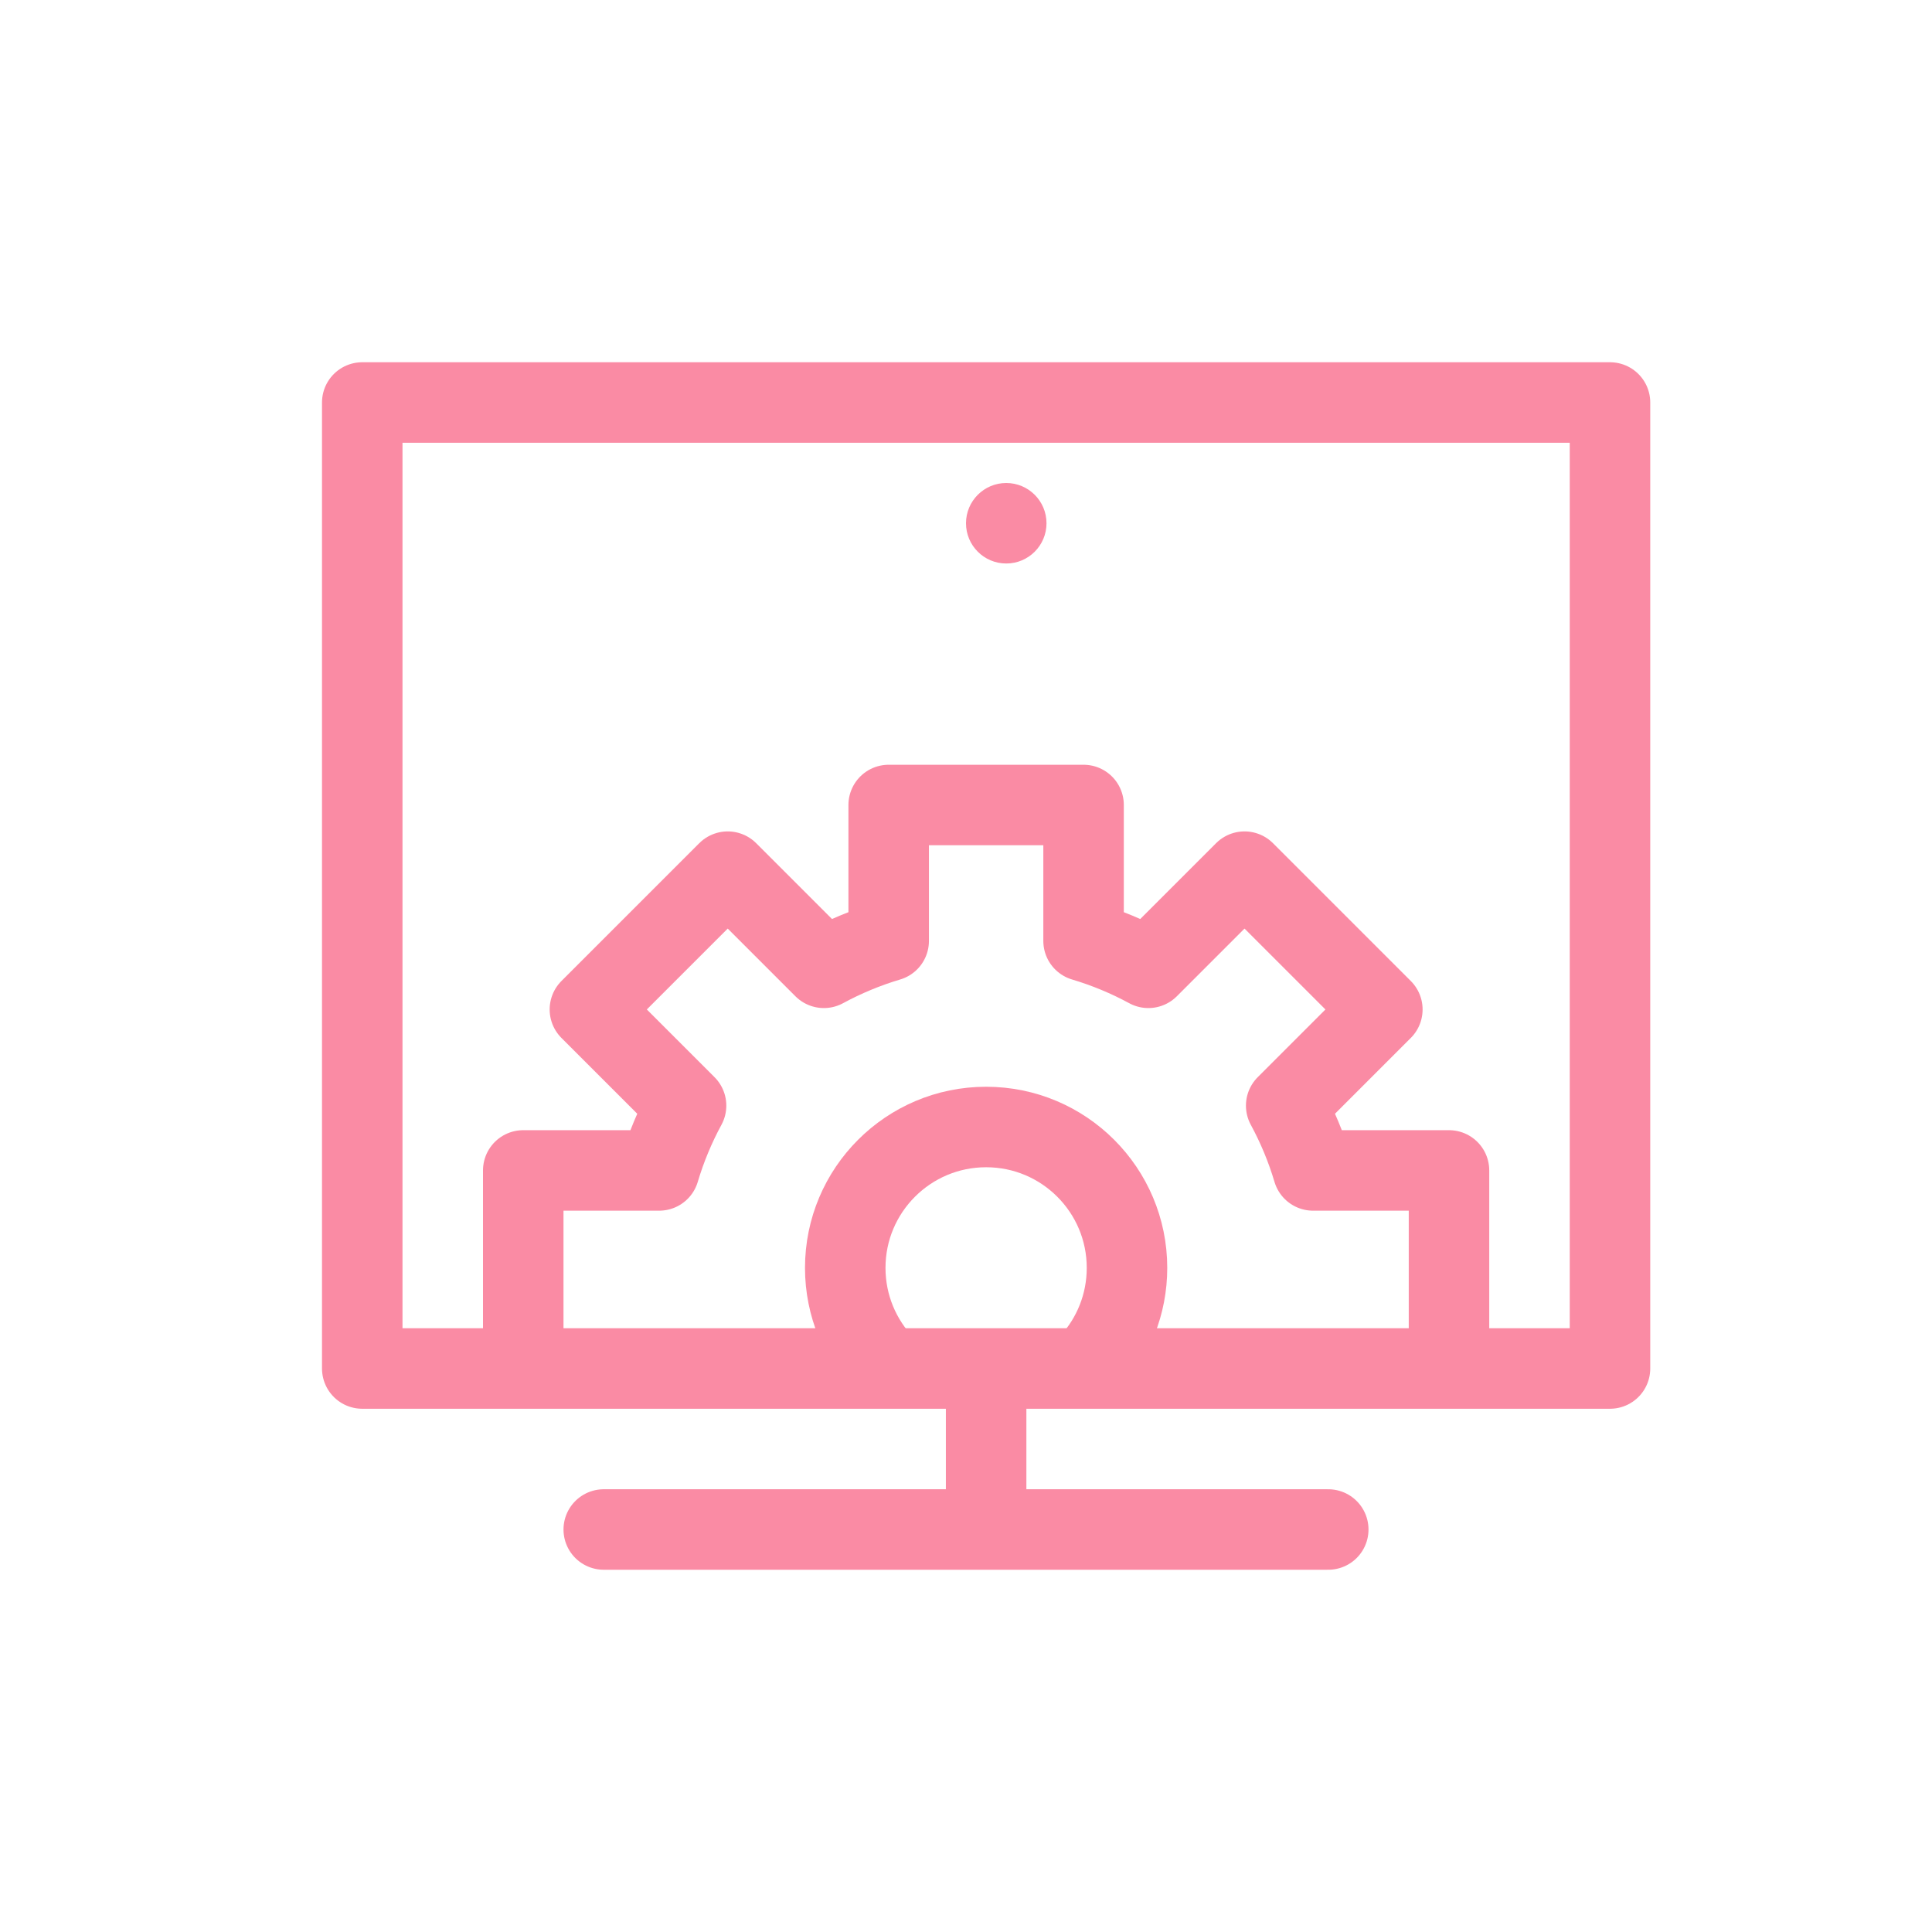
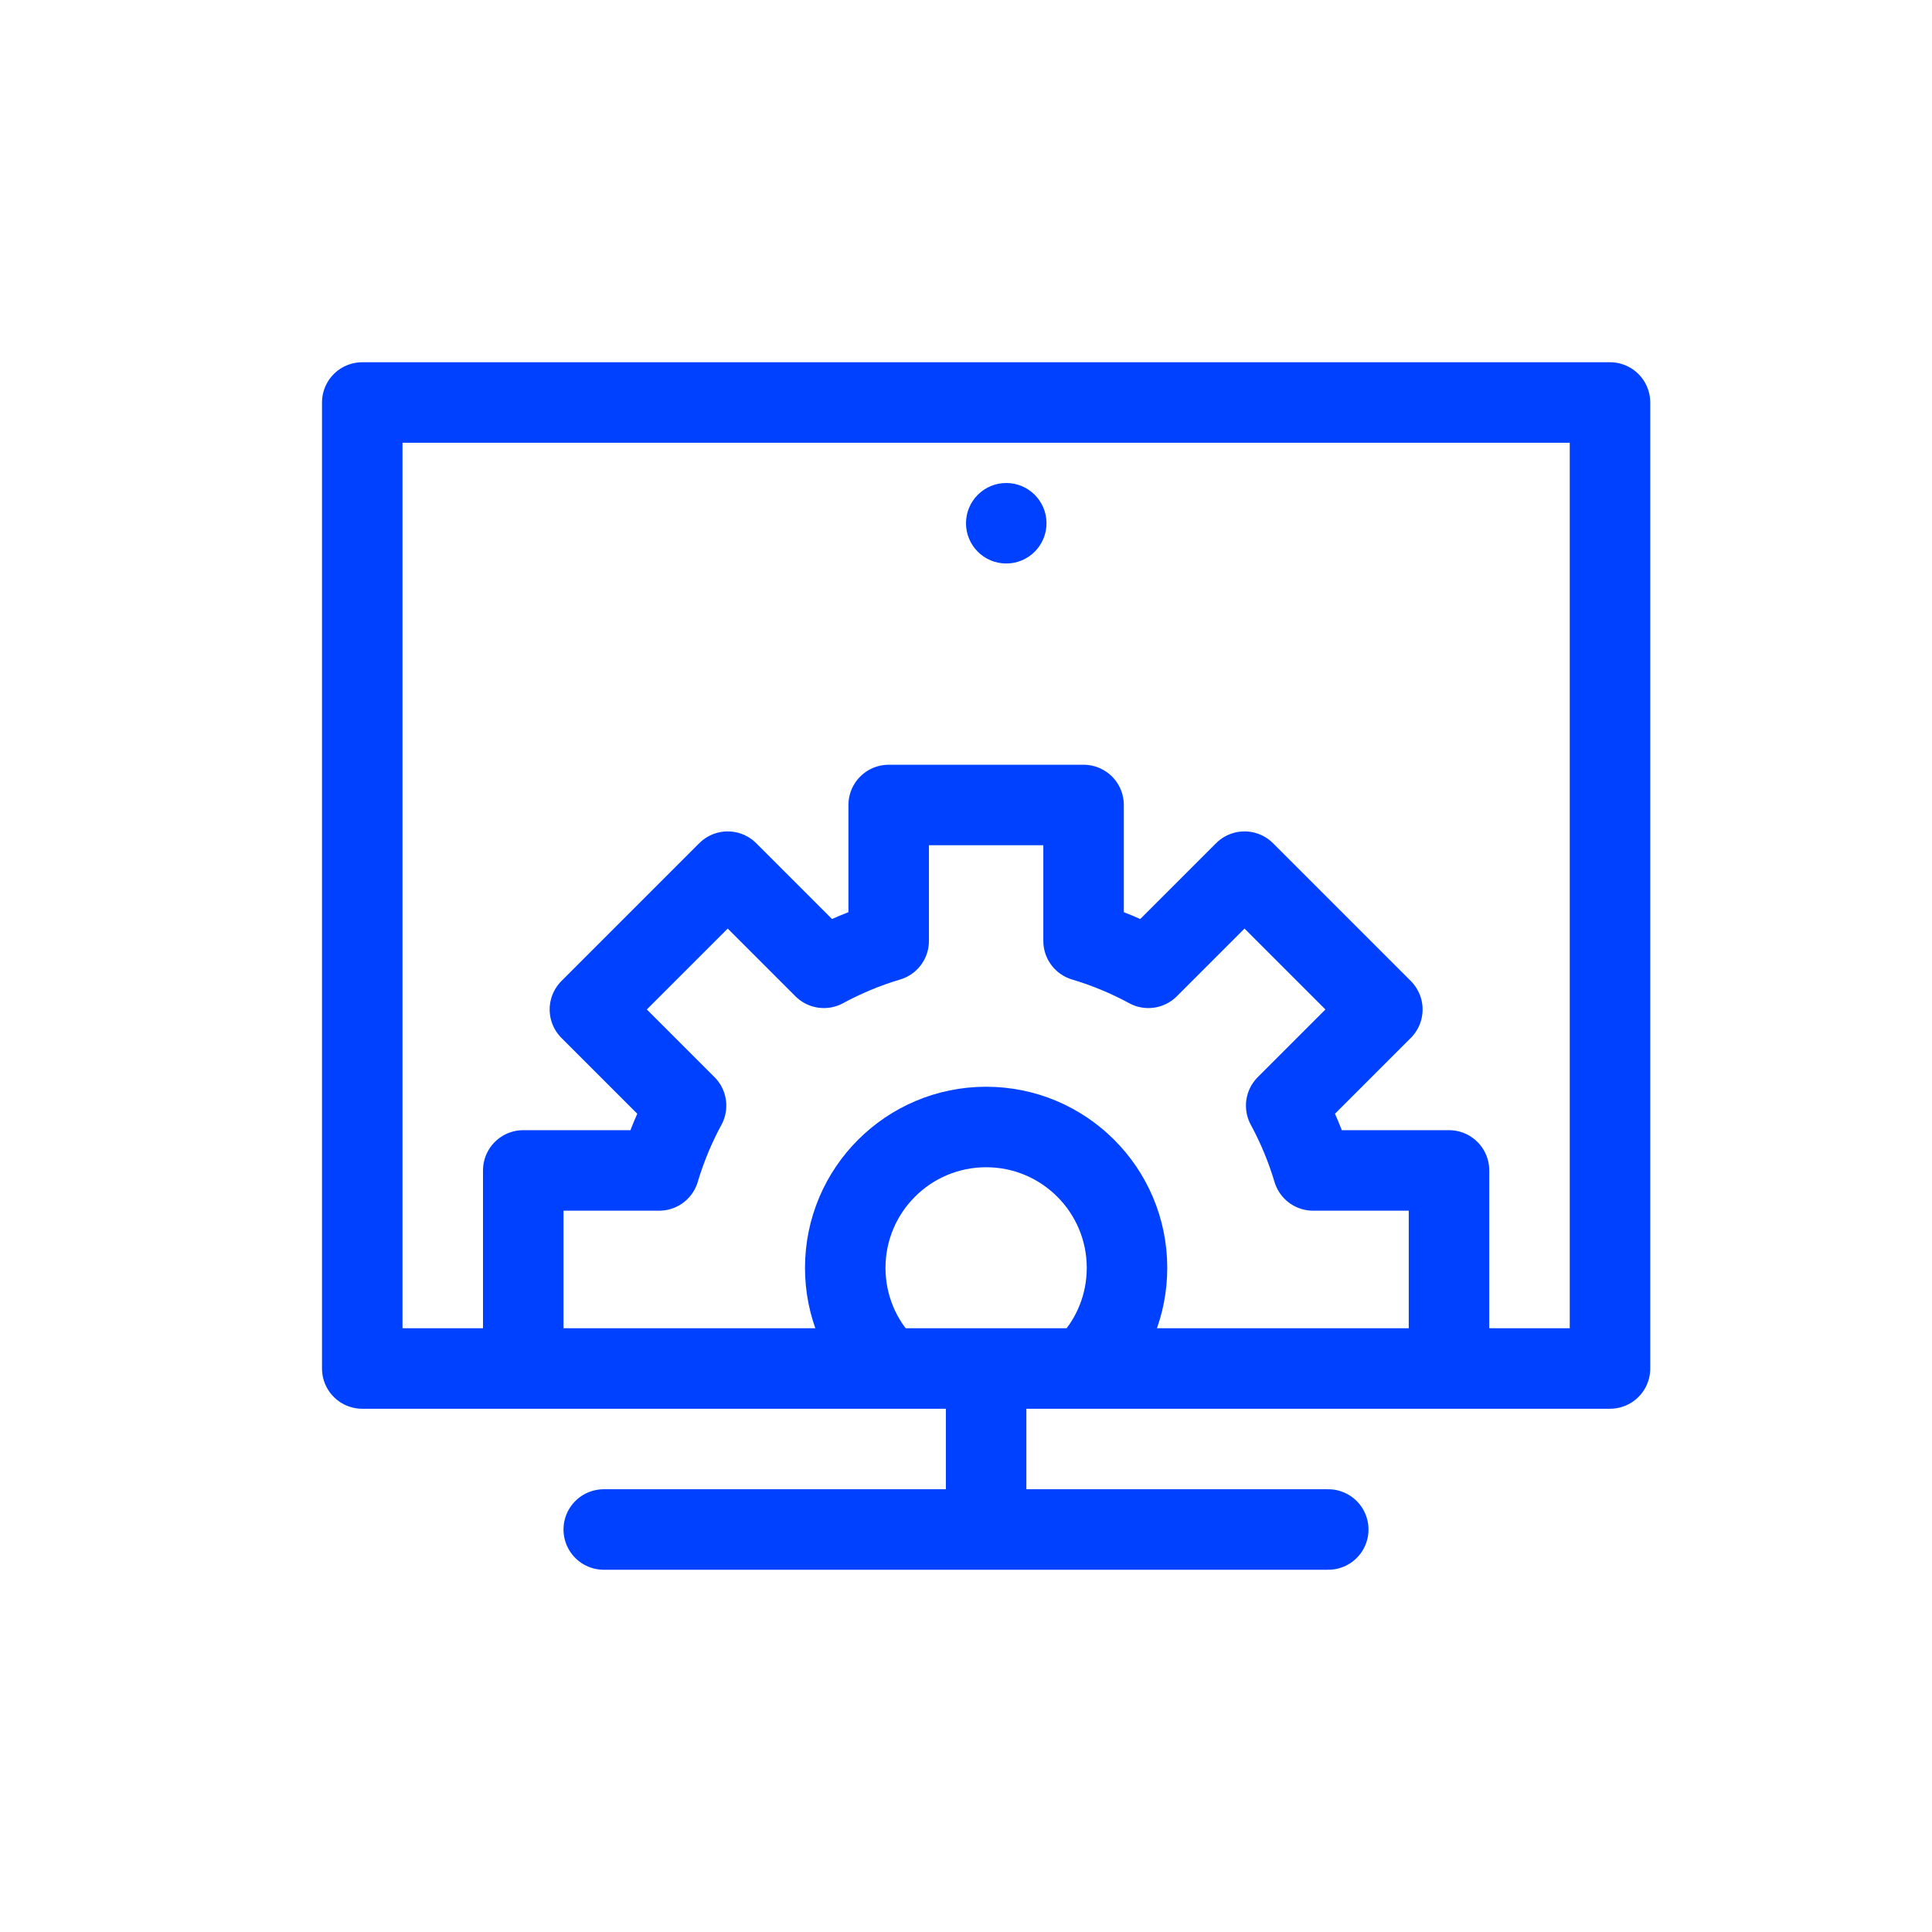
<svg xmlns="http://www.w3.org/2000/svg" width="48px" height="48px" viewBox="0 0 48 48" version="1.1">
  <defs />
  <g id="Icon-CMS-Active" stroke="none" stroke-width="1" fill="none" fill-rule="evenodd">
-     <rect id="Rectangle" stroke="#fa8ba4" stroke-width="2" stroke-linecap="round" stroke-linejoin="round" x="9" y="10" width="31" height="24" />
-     <circle id="Oval" fill="#fa8ba4" fill-rule="nonzero" cx="25" cy="13" r="1" />
-     <path d="M13,33.921 L13,29.079 L16.377,29.079 C16.545,28.515 16.77,27.976 17.045,27.469 L14.656,25.08 L18.08,21.656 L20.469,24.045 C20.976,23.77 21.515,23.545 22.079,23.377 L22.079,20 L26.921,20 L26.921,23.377 C27.485,23.545 28.024,23.77 28.531,24.045 L30.92,21.656 L34.344,25.08 L31.955,27.469 C32.23,27.976 32.455,28.515 32.623,29.079 L36,29.079 L36,33.921" id="Combined-Shape" stroke="#fa8ba4" stroke-width="2" stroke-linecap="round" stroke-linejoin="round" />
-     <path d="M27.086,33.859 C27.654,33.237 28,32.409 28,31.5 C28,29.567 26.433,28 24.5,28 C22.567,28 21,29.567 21,31.5 C21,32.447 21.376,33.306 21.987,33.936" id="Oval-6" stroke="#fa8ba4" stroke-width="2" stroke-linecap="round" stroke-linejoin="round" />
-     <path d="M15,38 L33,38" id="Path-35" stroke="#fa8ba4" stroke-width="2" stroke-linecap="round" stroke-linejoin="round" />
-     <path d="M24.5,34.5 L24.5,37.5" id="Path-36" stroke="#fa8ba4" stroke-width="2" stroke-linecap="round" stroke-linejoin="round" />
+     <rect id="Rectangle" stroke="#0041FF" stroke-width="2" stroke-linecap="round" stroke-linejoin="round" x="9" y="10" width="31" height="24" />
+     <circle id="Oval" fill="#0041FF" fill-rule="nonzero" cx="25" cy="13" r="1" />
+     <path d="M13,33.921 L13,29.079 L16.377,29.079 C16.545,28.515 16.77,27.976 17.045,27.469 L14.656,25.08 L18.08,21.656 L20.469,24.045 C20.976,23.77 21.515,23.545 22.079,23.377 L22.079,20 L26.921,20 L26.921,23.377 C27.485,23.545 28.024,23.77 28.531,24.045 L30.92,21.656 L34.344,25.08 L31.955,27.469 C32.23,27.976 32.455,28.515 32.623,29.079 L36,29.079 L36,33.921" id="Combined-Shape" stroke="#0041FF" stroke-width="2" stroke-linecap="round" stroke-linejoin="round" />
+     <path d="M27.086,33.859 C27.654,33.237 28,32.409 28,31.5 C28,29.567 26.433,28 24.5,28 C22.567,28 21,29.567 21,31.5 C21,32.447 21.376,33.306 21.987,33.936" id="Oval-6" stroke="#0041FF" stroke-width="2" stroke-linecap="round" stroke-linejoin="round" />
+     <path d="M15,38 L33,38" id="Path-35" stroke="#0041FF" stroke-width="2" stroke-linecap="round" stroke-linejoin="round" />
+     <path d="M24.5,34.5 L24.5,37.5" id="Path-36" stroke="#0041FF" stroke-width="2" stroke-linecap="round" stroke-linejoin="round" />
  </g>
</svg>
